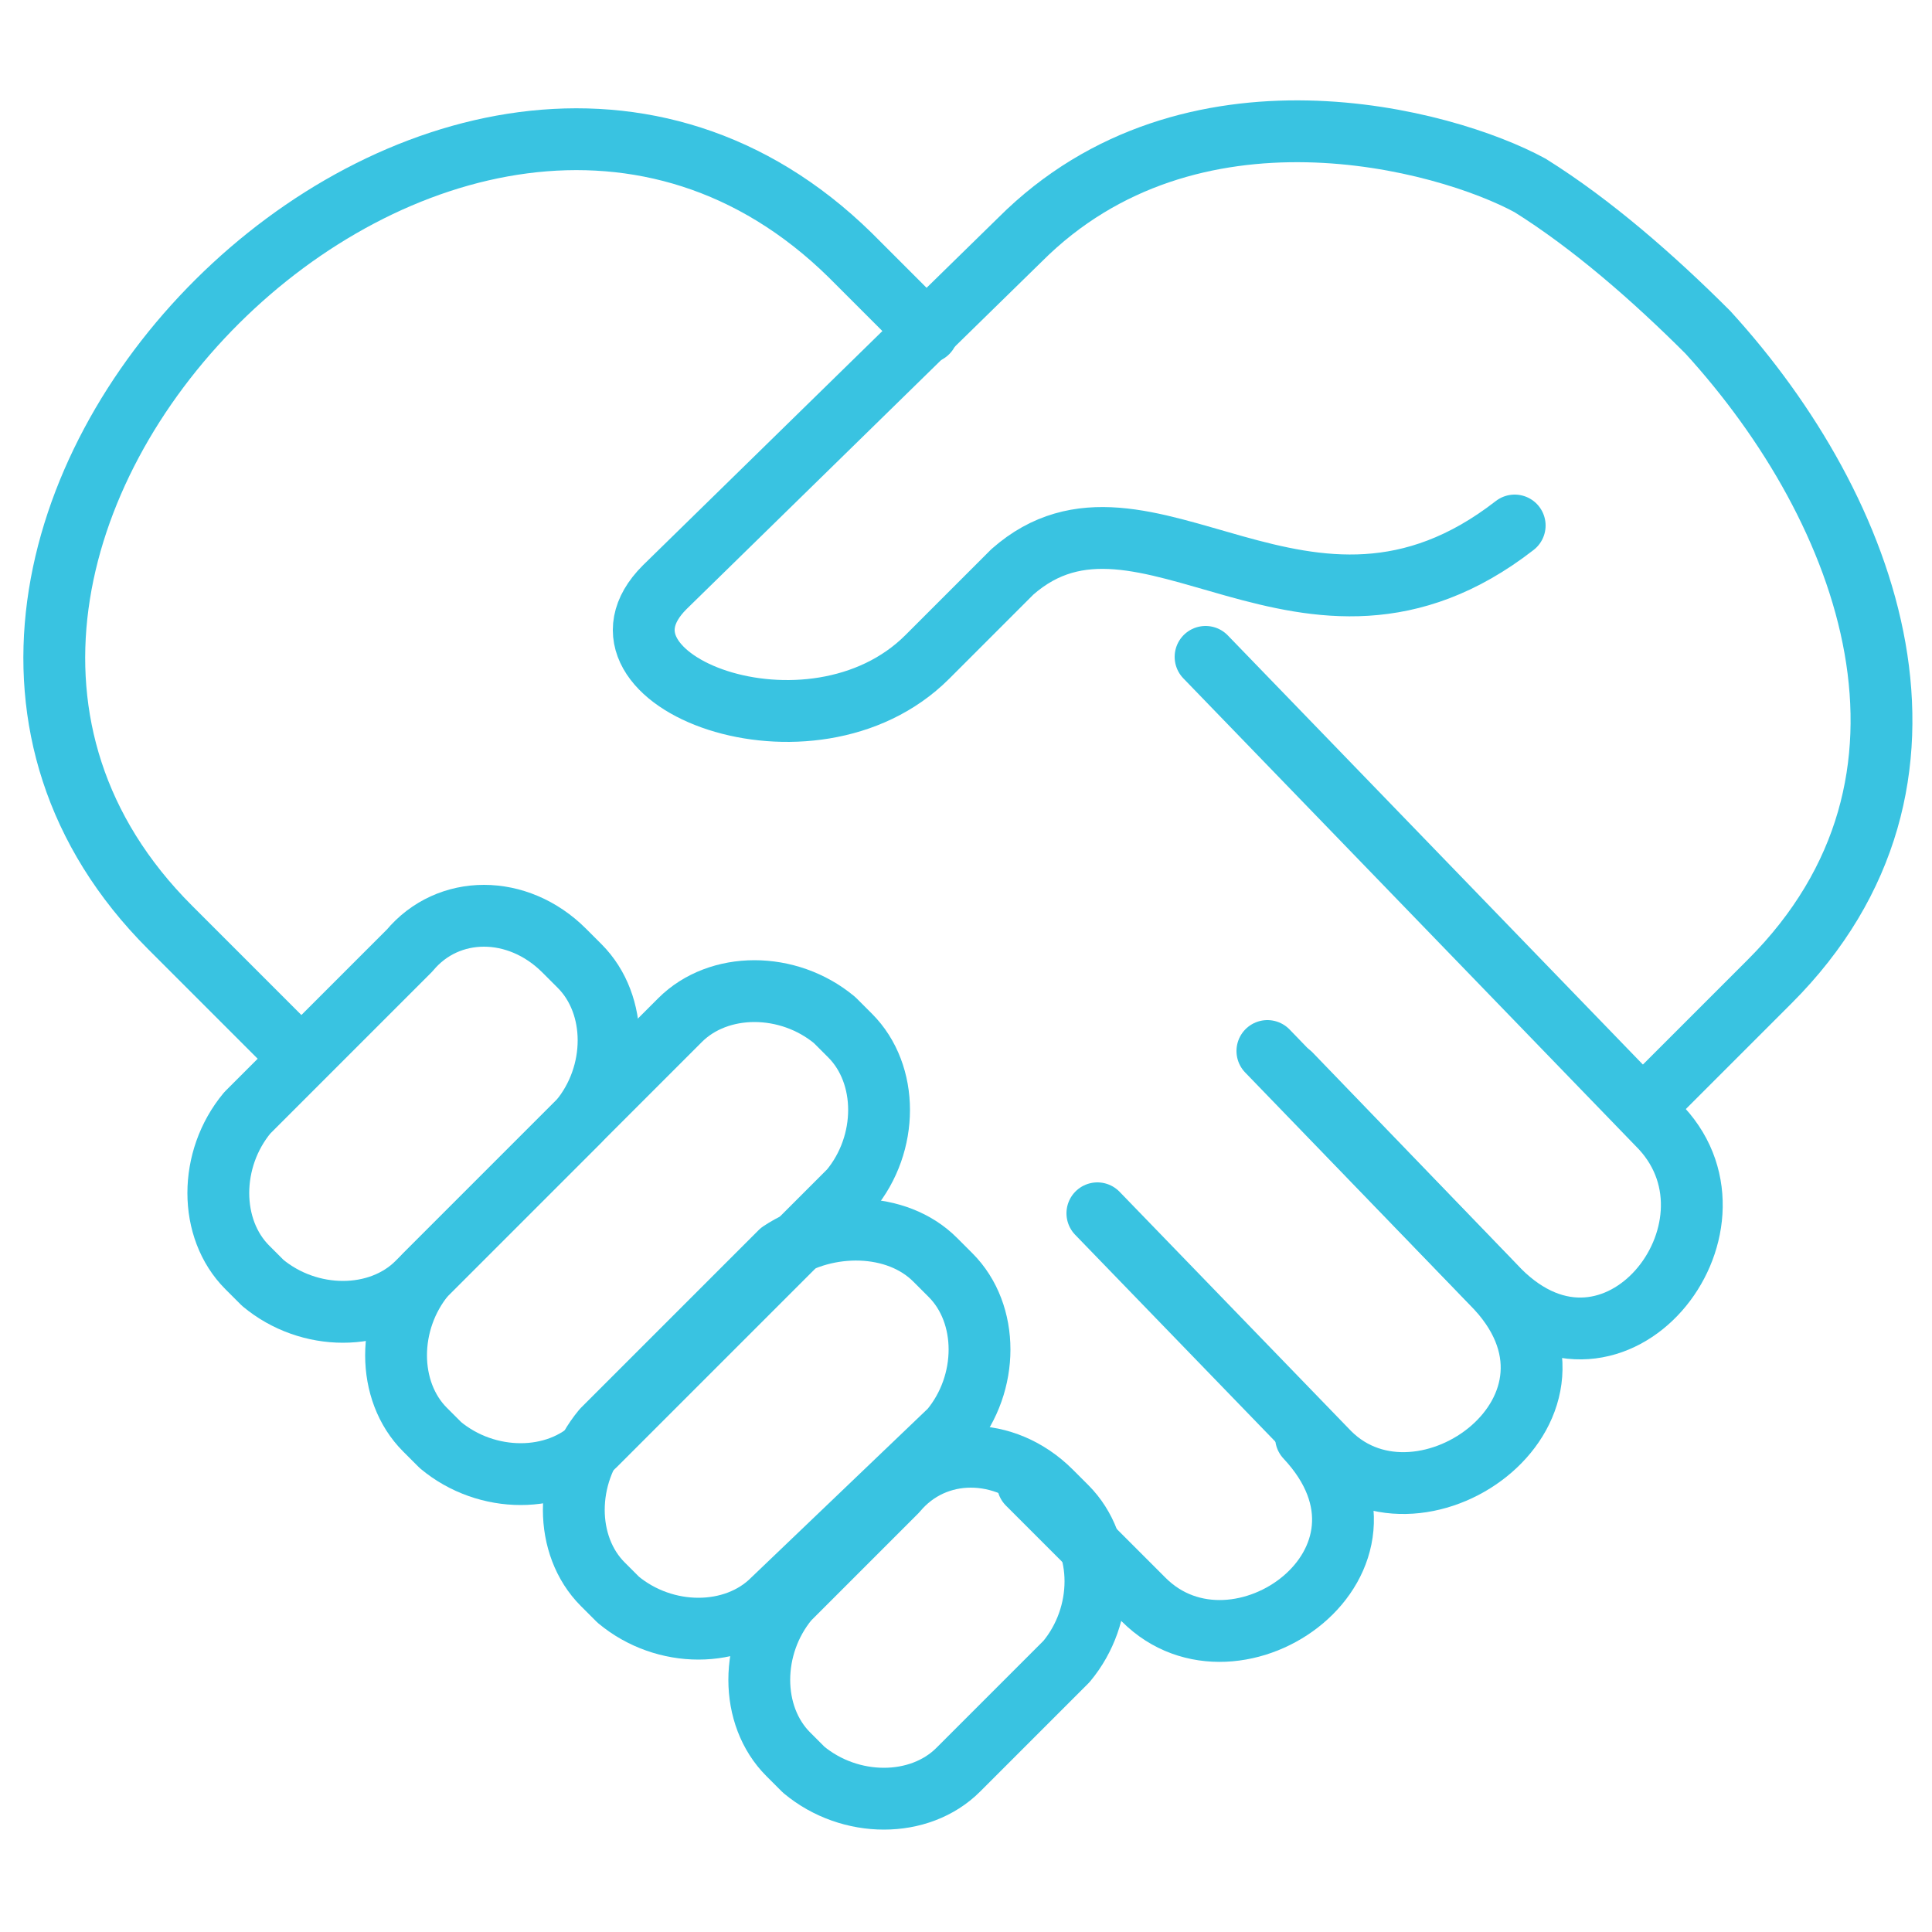
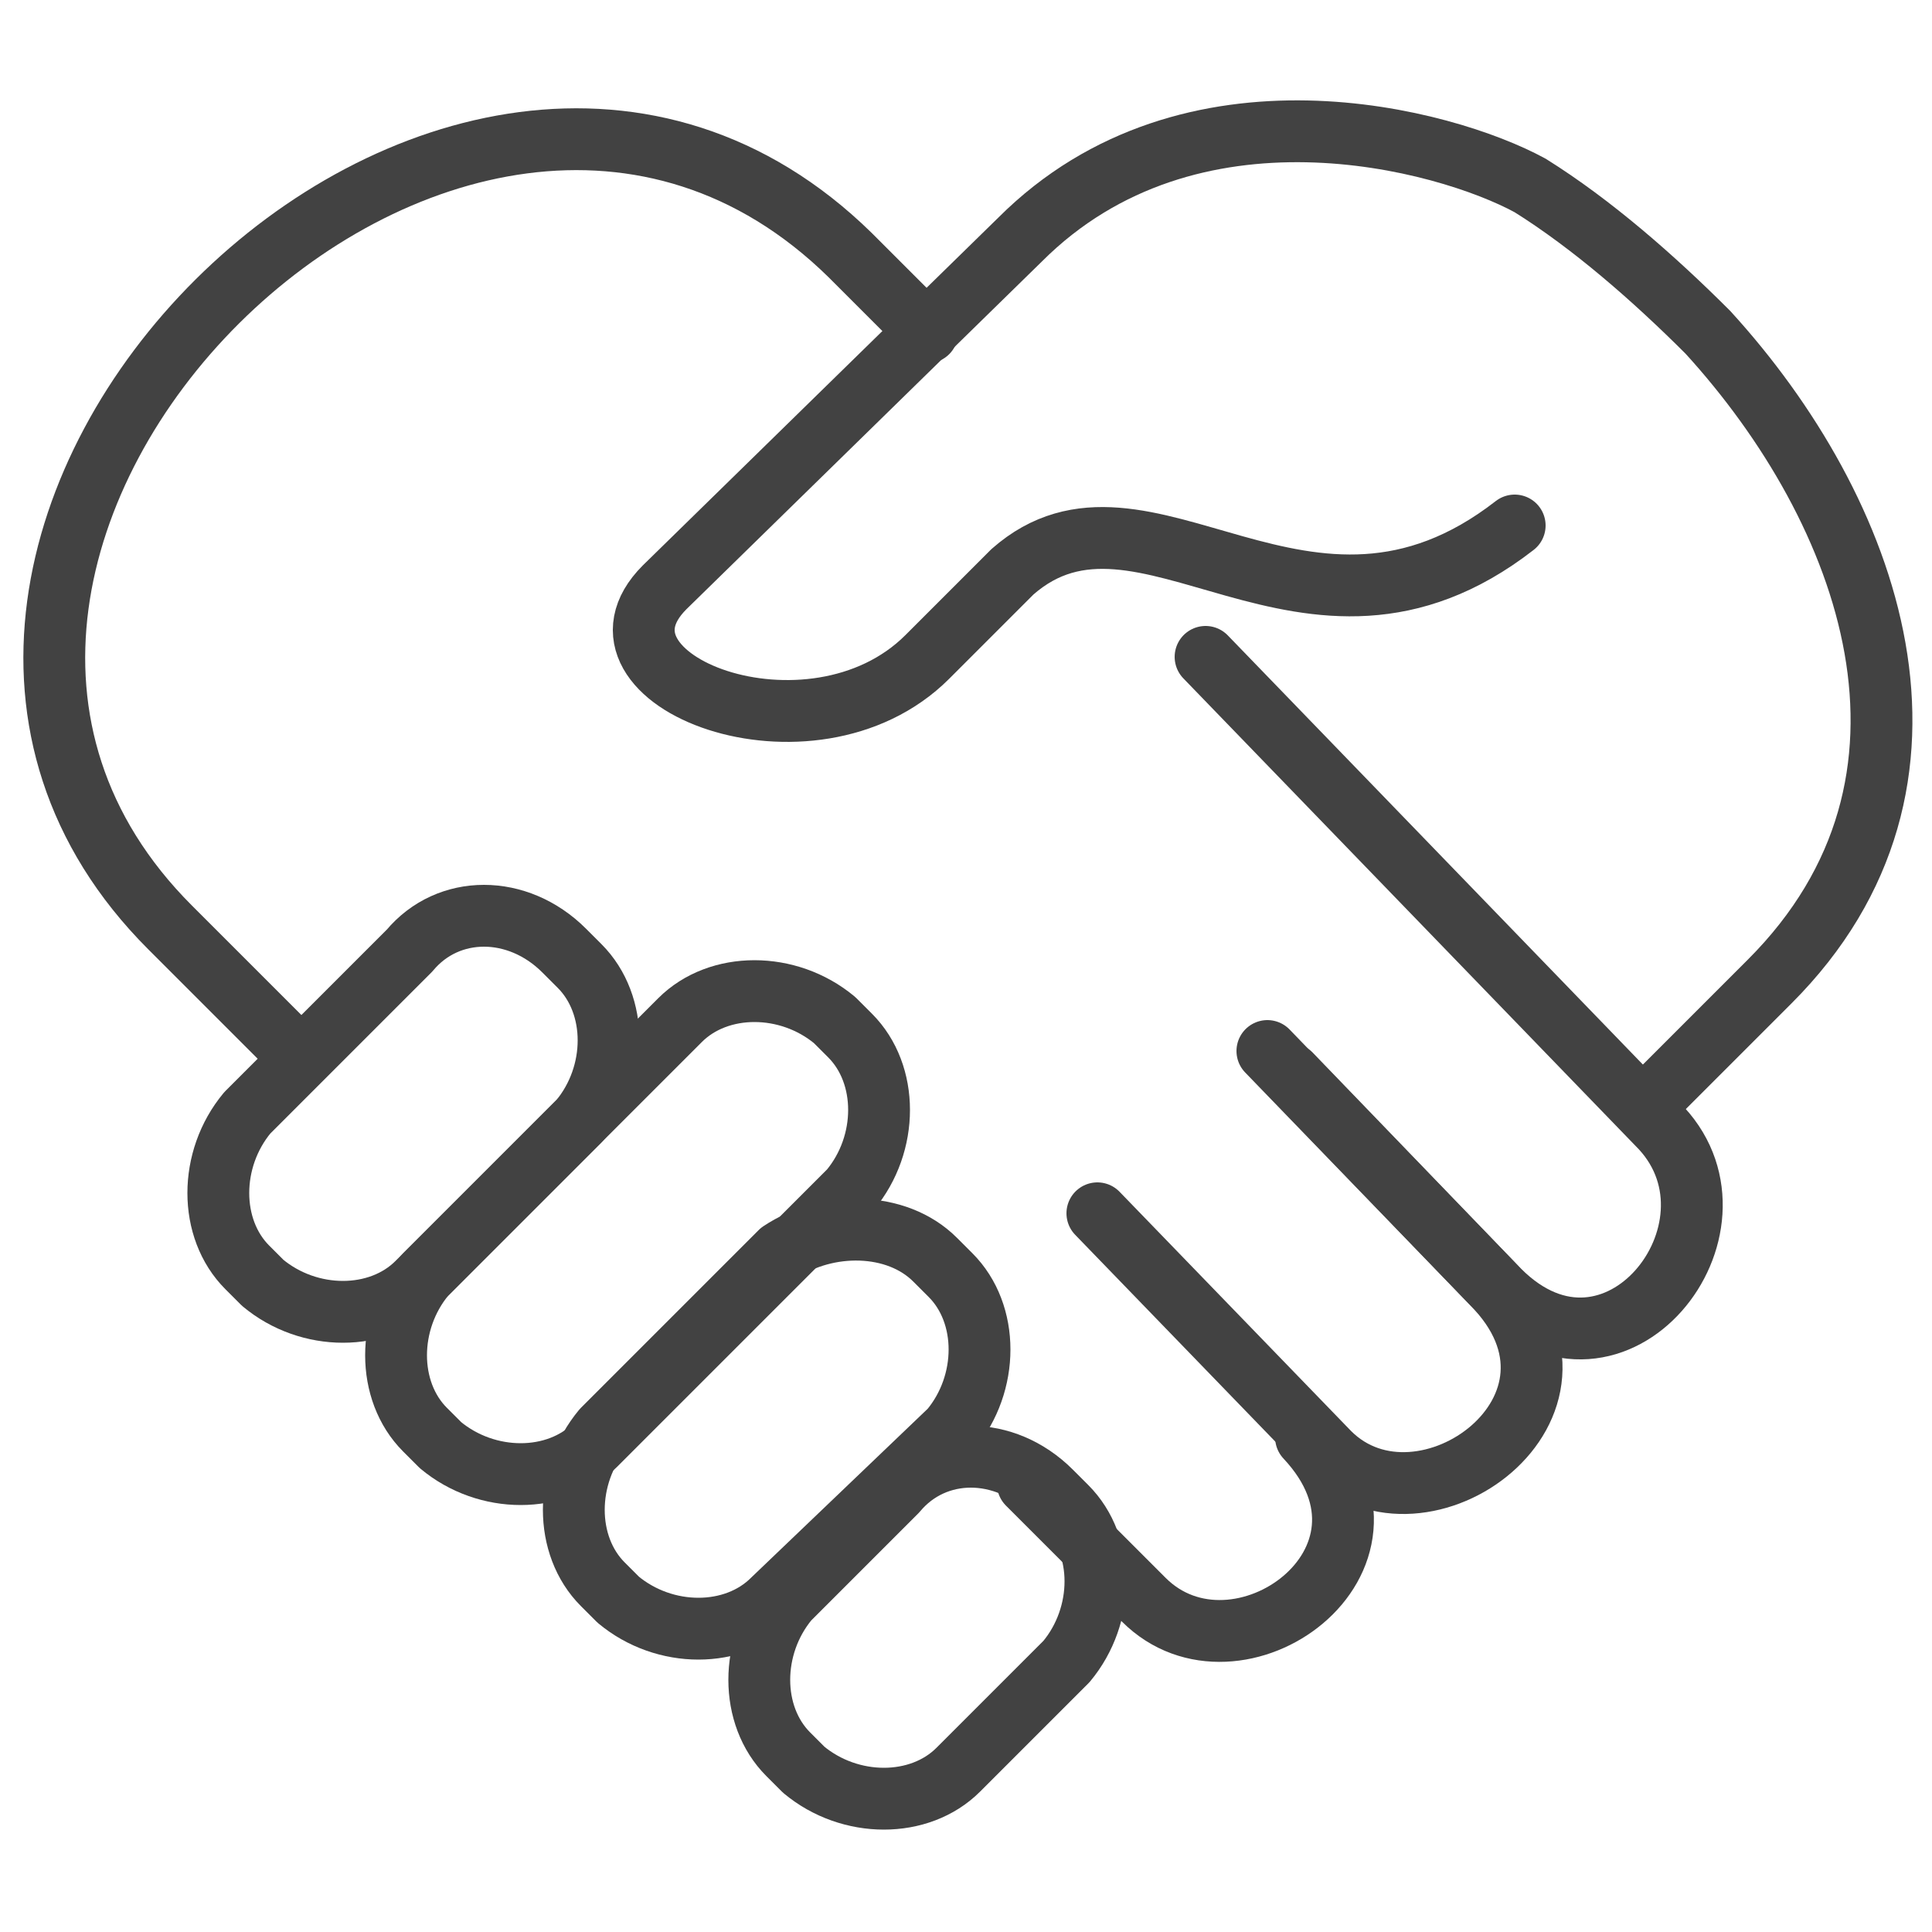
<svg xmlns="http://www.w3.org/2000/svg" version="1.1" id="Layer_1" x="0px" y="0px" viewBox="0 0 25 25" style="enable-background:new 0 0 25 25;" xml:space="preserve">
  <style type="text/css">
- 	.st0{fill:none;stroke:#39C3E1;stroke-width:0.8;stroke-linecap:round;stroke-linejoin:round;stroke-miterlimit:22.926;}
+ 	.st0{fill:none;stroke:#424242;stroke-width:0.8;stroke-linecap:round;stroke-linejoin:round;stroke-miterlimit:22.926;}
</style>
-   <path class="st0" d="M21.4,14.2l1.5-1.5c2.6-2.6,1.3-6.1-0.8-8.4c-0.7-0.7-1.5-1.4-2.3-1.9c-1.1-0.6-4.4-1.5-6.6,0.7L8.6,7.6  c-1.2,1.2,1.9,2.4,3.4,0.9l1.1-1.1c1.7-1.5,3.8,1.5,6.5-0.6" />
+   <path class="st0" d="M21.4,14.2l1.5-1.5c2.6-2.6,1.3-6.1-0.8-8.4c-0.7-0.7-1.5-1.4-2.3-1.9c-1.1-0.6-4.4-1.5-6.6,0.7L8.6,7.6  C7.4,8.8,10.5,10,12,8.5l1.1-1.1c1.7-1.5,3.8,1.5,6.5-0.6" />
  <path class="st0" d="M3.7,13.5L2.2,12c-5-5,3.7-13.7,8.8-8.7l1,1" />
  <path class="st0" d="M15.6,8.5l5.9,6.1c1.2,1.3-0.6,3.6-2.1,2.1l-2.7-2.8" />
  <path class="st0" d="M14.2,15.7l3,3.1c1.2,1.2,3.7-0.6,2.1-2.2l-2.9-3" />
  <path class="st0" d="M13.3,19.2l1.5,1.5c1.2,1.2,3.6-0.5,2.1-2.1" />
  <path class="st0" d="M7.3,12.3l0.2,0.2c0.5,0.5,0.5,1.4,0,2l-2.1,2.1c-0.5,0.5-1.4,0.5-2,0l-0.2-0.2c-0.5-0.5-0.5-1.4,0-2l2.1-2.1  C5.8,11.7,6.7,11.7,7.3,12.3L7.3,12.3z" />
  <path class="st0" d="M10.8,13.2l0.2,0.2c0.5,0.5,0.5,1.4,0,2l-3.3,3.3c-0.5,0.5-1.4,0.5-2,0l-0.2-0.2c-0.5-0.5-0.5-1.4,0-2l3.3-3.3  C9.3,12.7,10.2,12.7,10.8,13.2L10.8,13.2z" />
  <path class="st0" d="M12.1,16.3l0.2,0.2c0.5,0.5,0.5,1.4,0,2L10,20.7c-0.5,0.5-1.4,0.5-2,0l-0.2-0.2c-0.5-0.5-0.5-1.4,0-2l2.3-2.3  C10.7,15.8,11.6,15.8,12.1,16.3L12.1,16.3z" />
  <path class="st0" d="M13.6,19.3l0.2,0.2c0.5,0.5,0.5,1.4,0,2l-1.4,1.4c-0.5,0.5-1.4,0.5-2,0l-0.2-0.2c-0.5-0.5-0.5-1.4,0-2l1.4-1.4  C12.1,18.7,13,18.7,13.6,19.3L13.6,19.3z" />
</svg>
